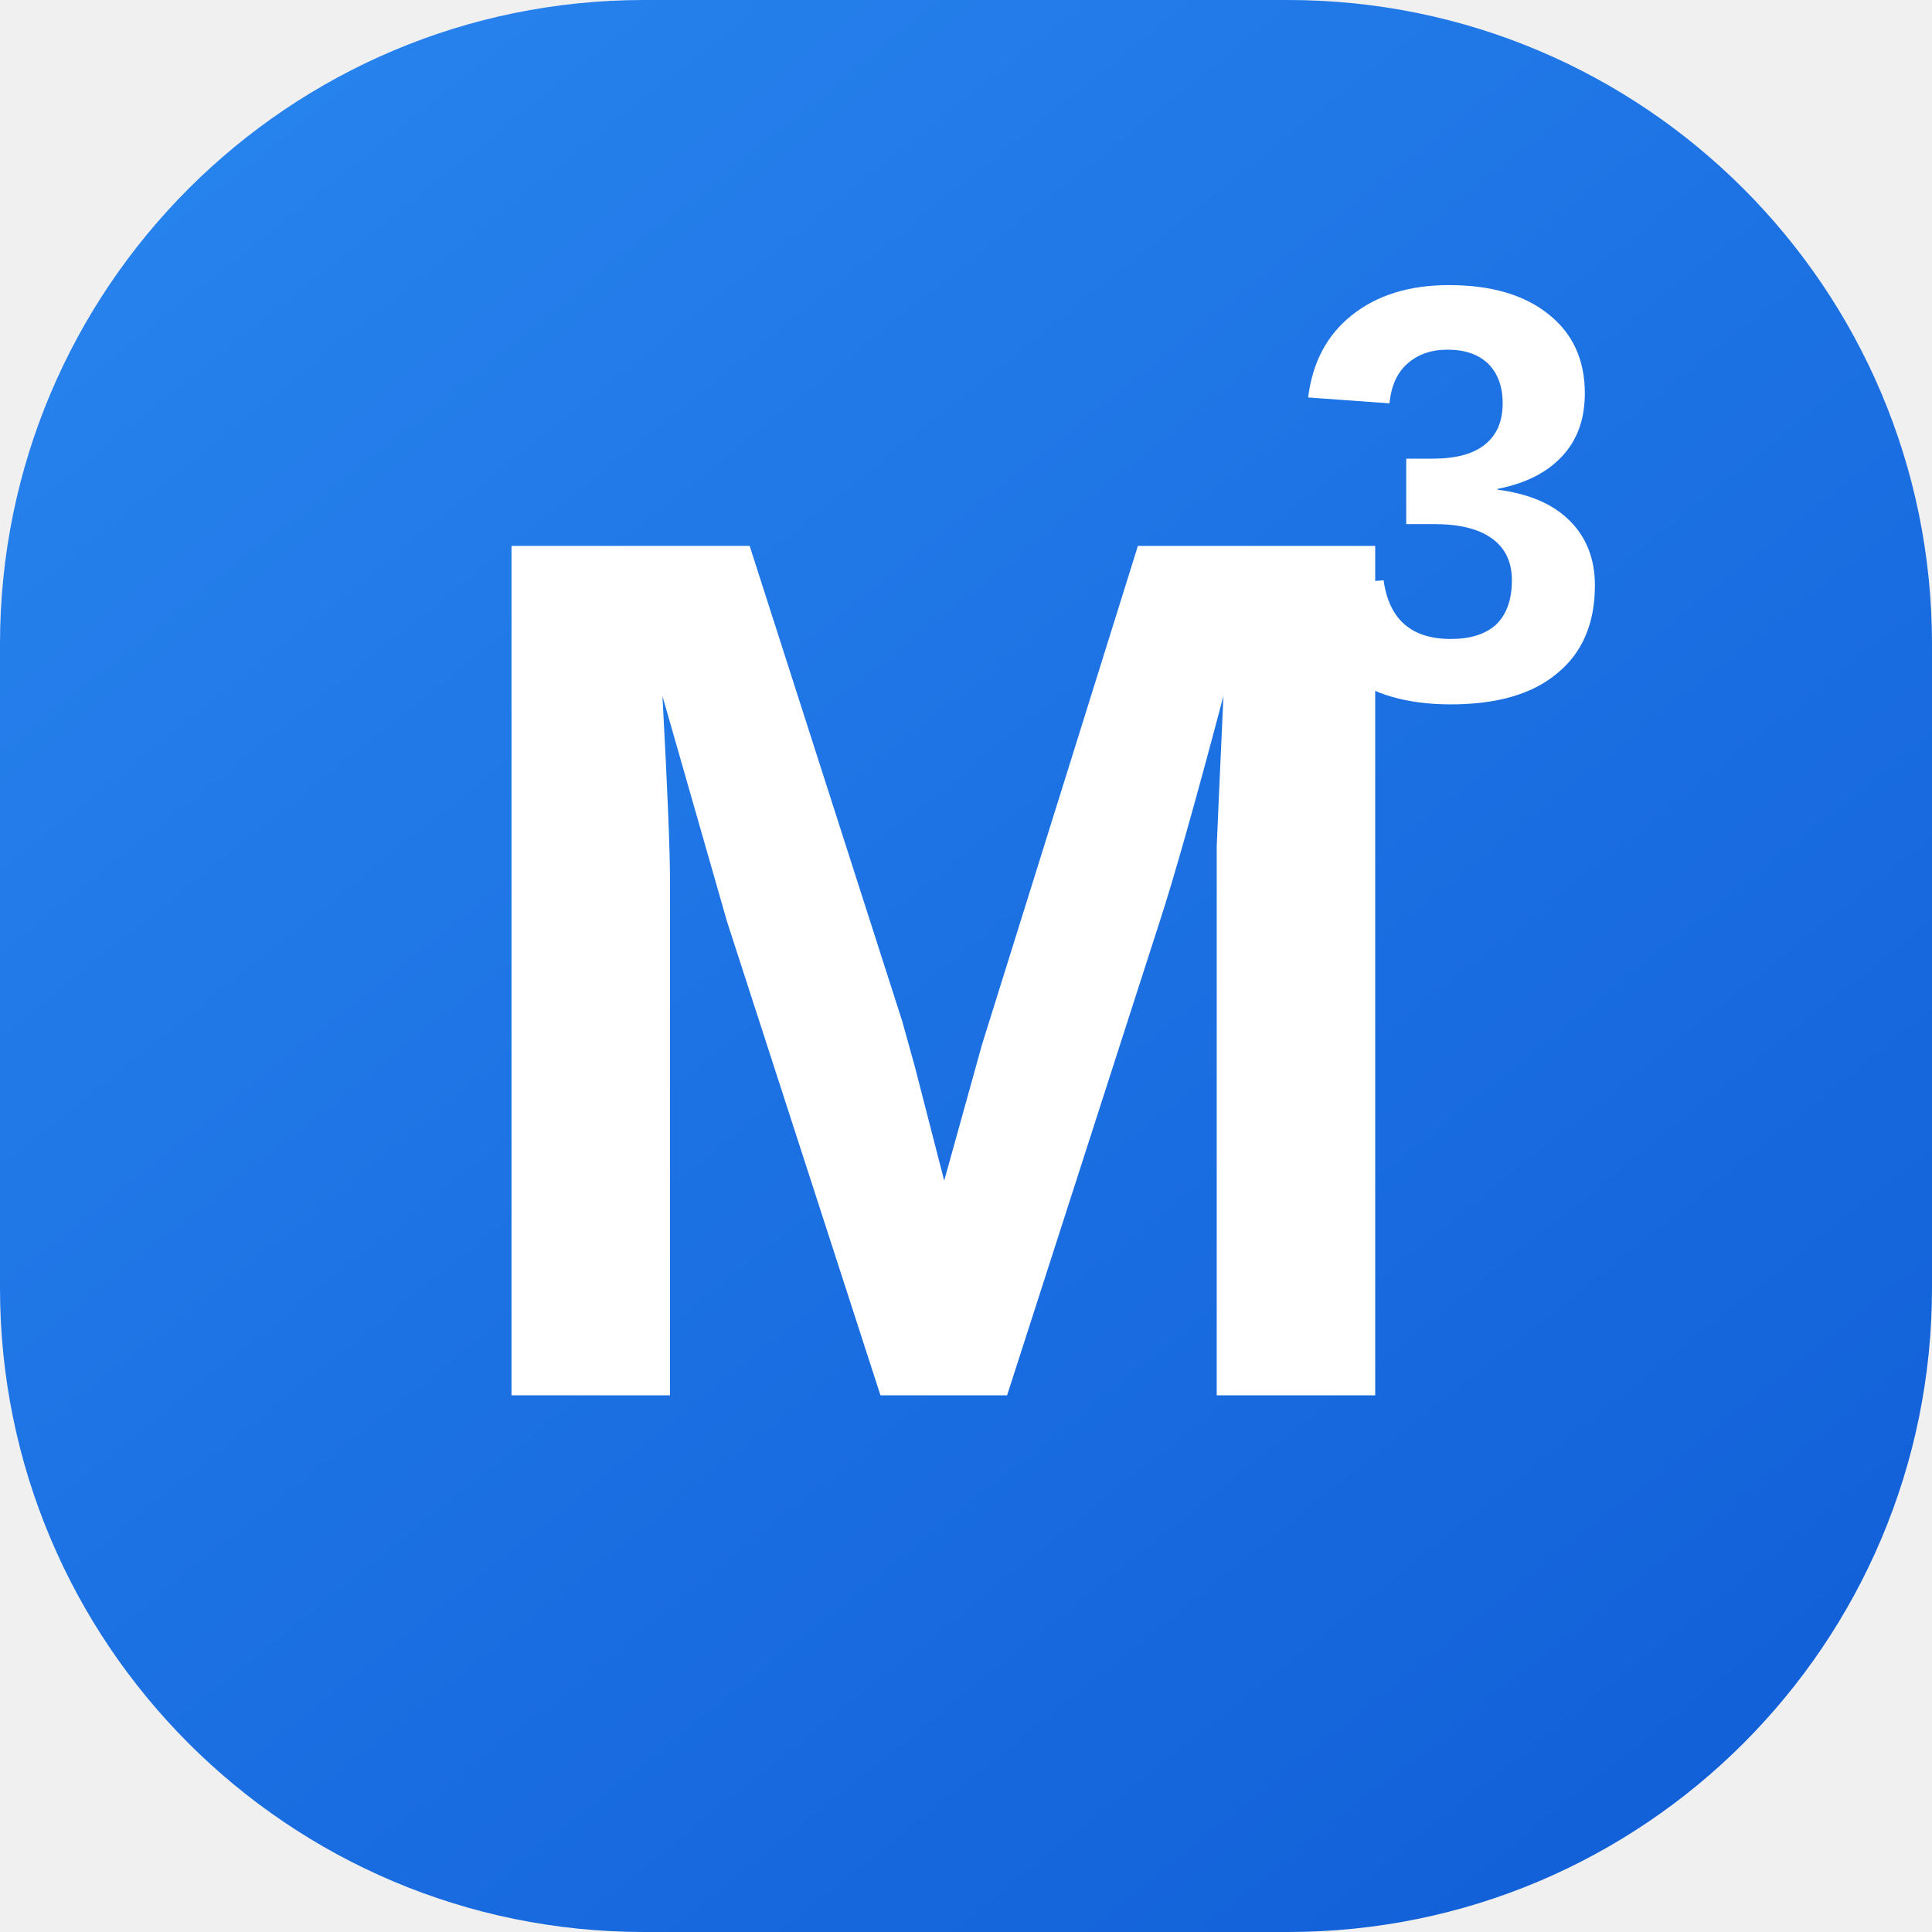
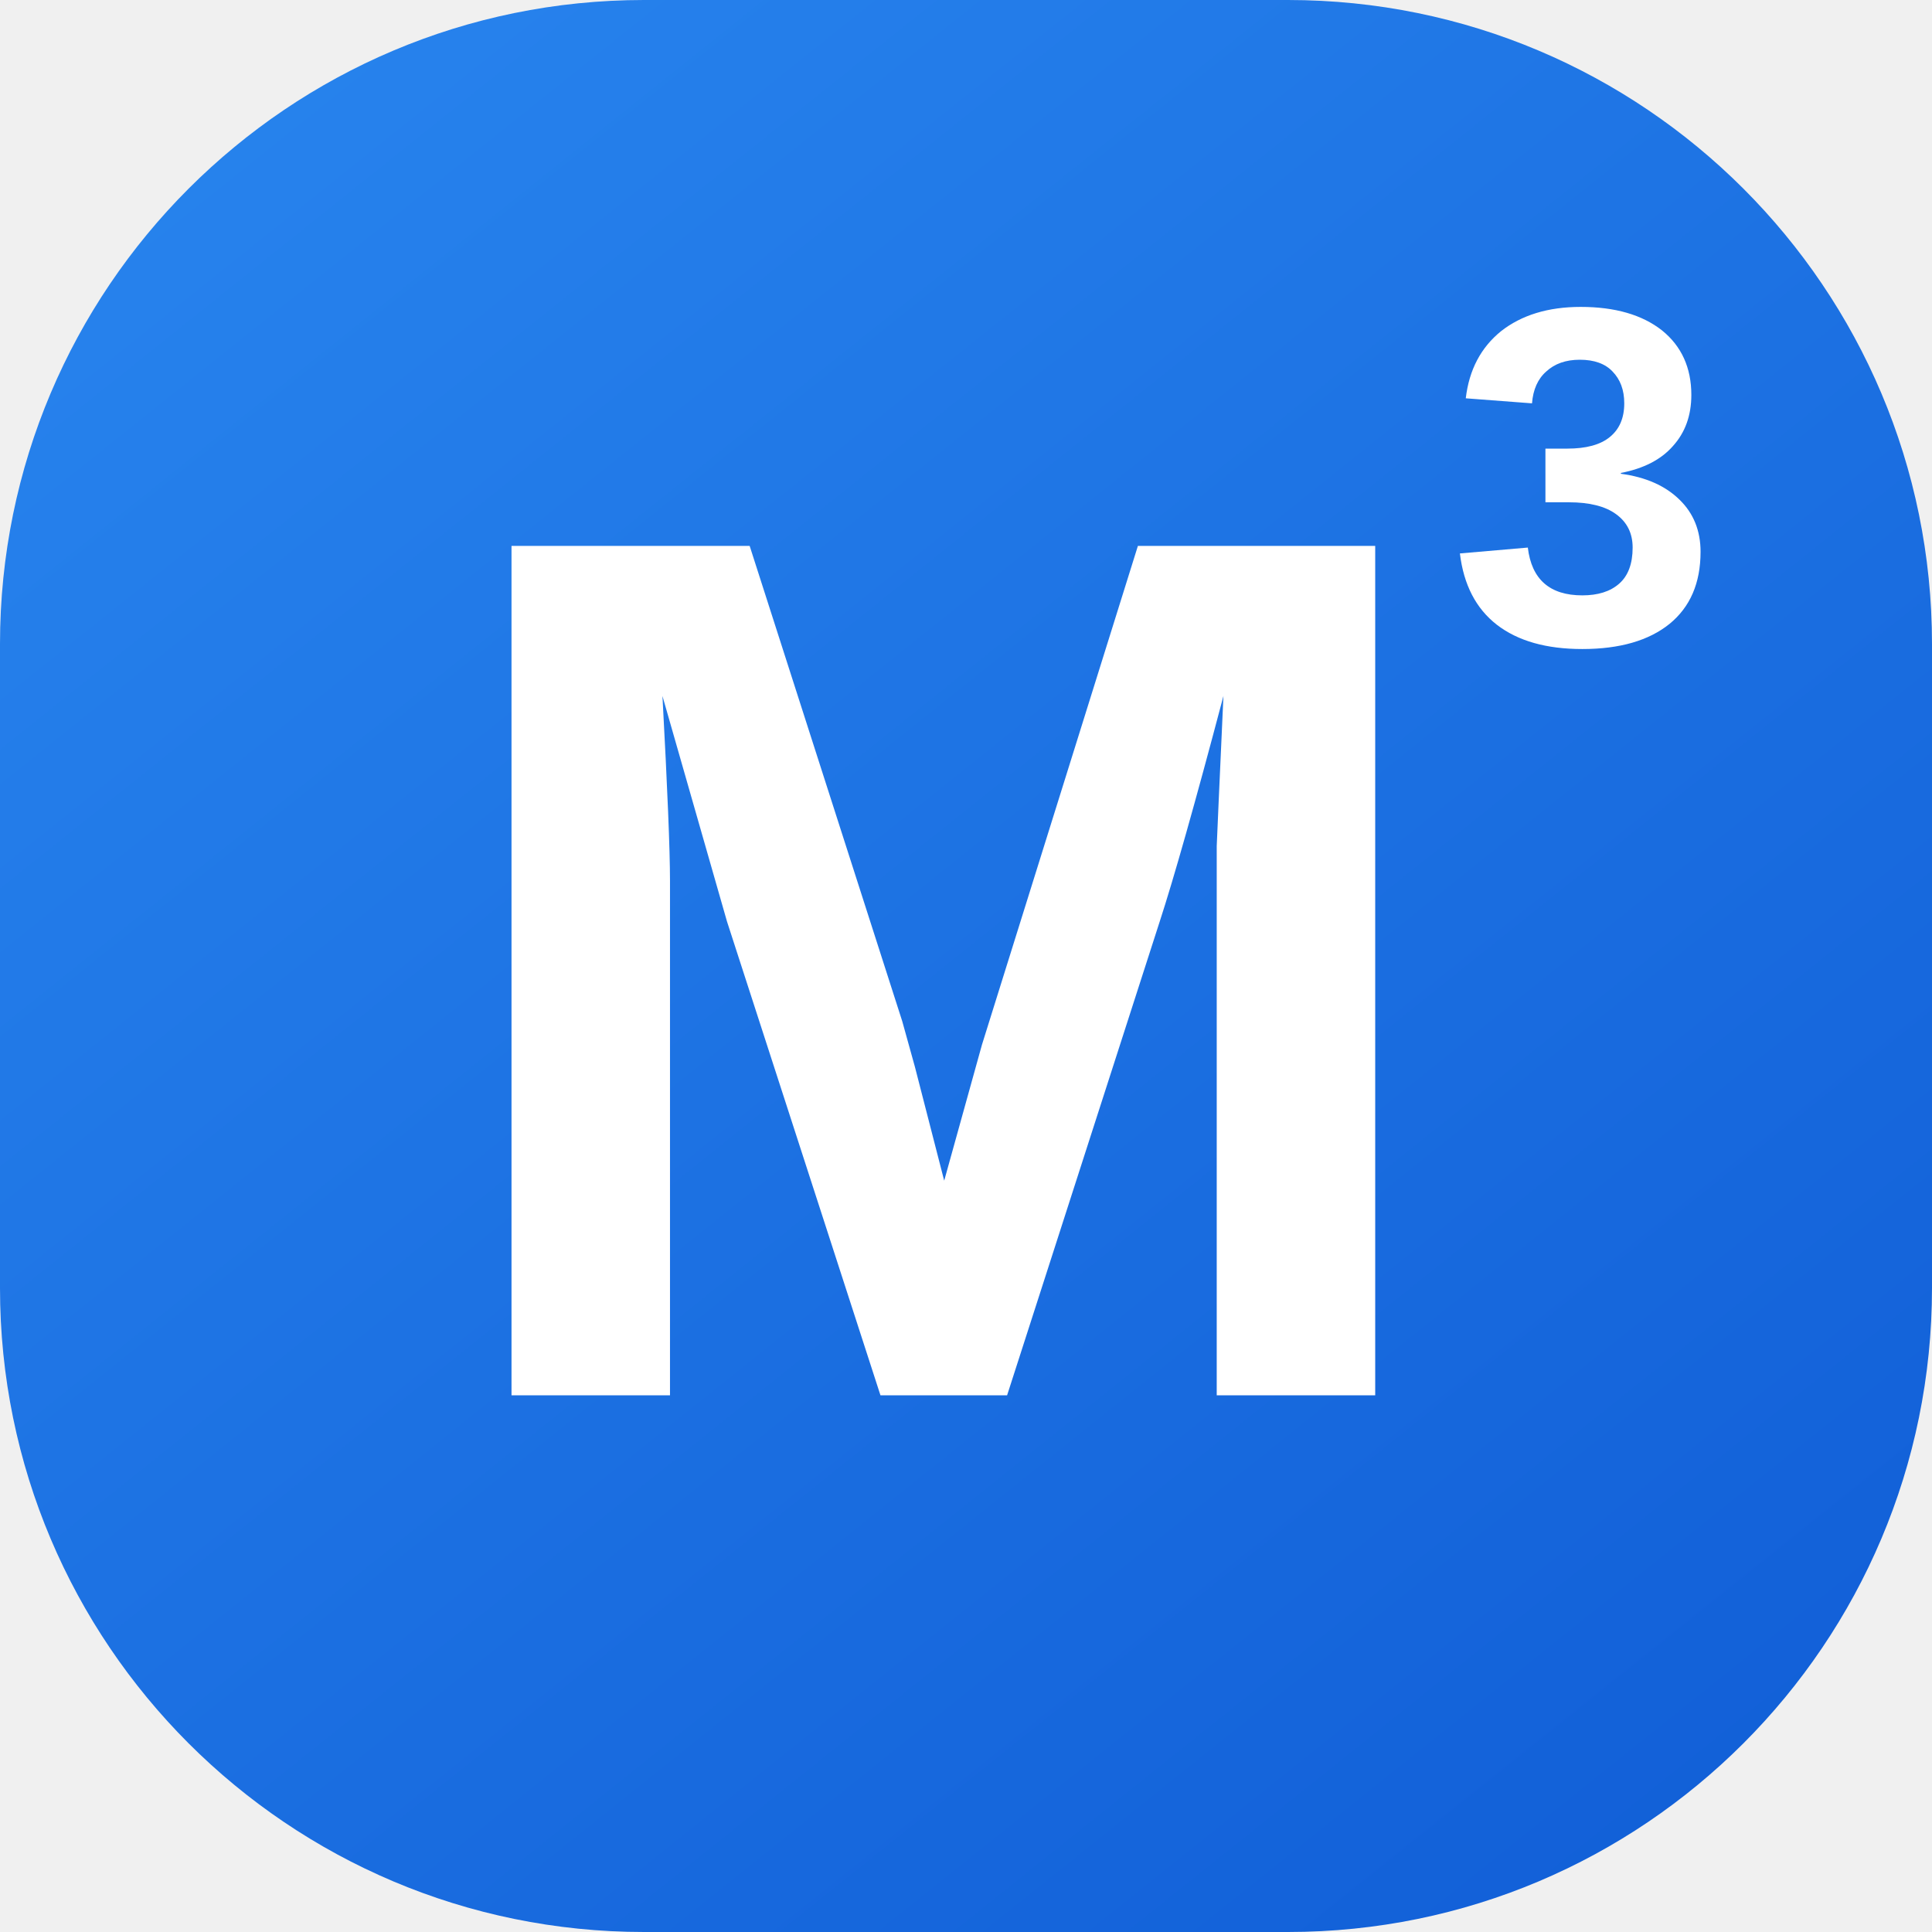
<svg xmlns="http://www.w3.org/2000/svg" width="36" height="36" viewBox="0 0 36 36">
  <defs>
    <linearGradient id="blue" x2=".8" y2="1">
      <stop stop-color="#2986ef" />
      <stop offset="1" stop-color="#1260d8" />
    </linearGradient>
  </defs>
  <rect width="36" height="36" rx="12" fill="url(#blue)" />
  <text x="8" y="26" font-family="Arial,sans-serif" font-weight="700" font-size="23" fill="white">M</text>
-   <text x="24" y="13" font-family="Arial,sans-serif" font-weight="700" font-size="11" fill="white">3</text>
+   <text x="27" y="12" font-family="Arial,sans-serif" font-weight="700" font-size="9" fill="white">3</text>
</svg>
